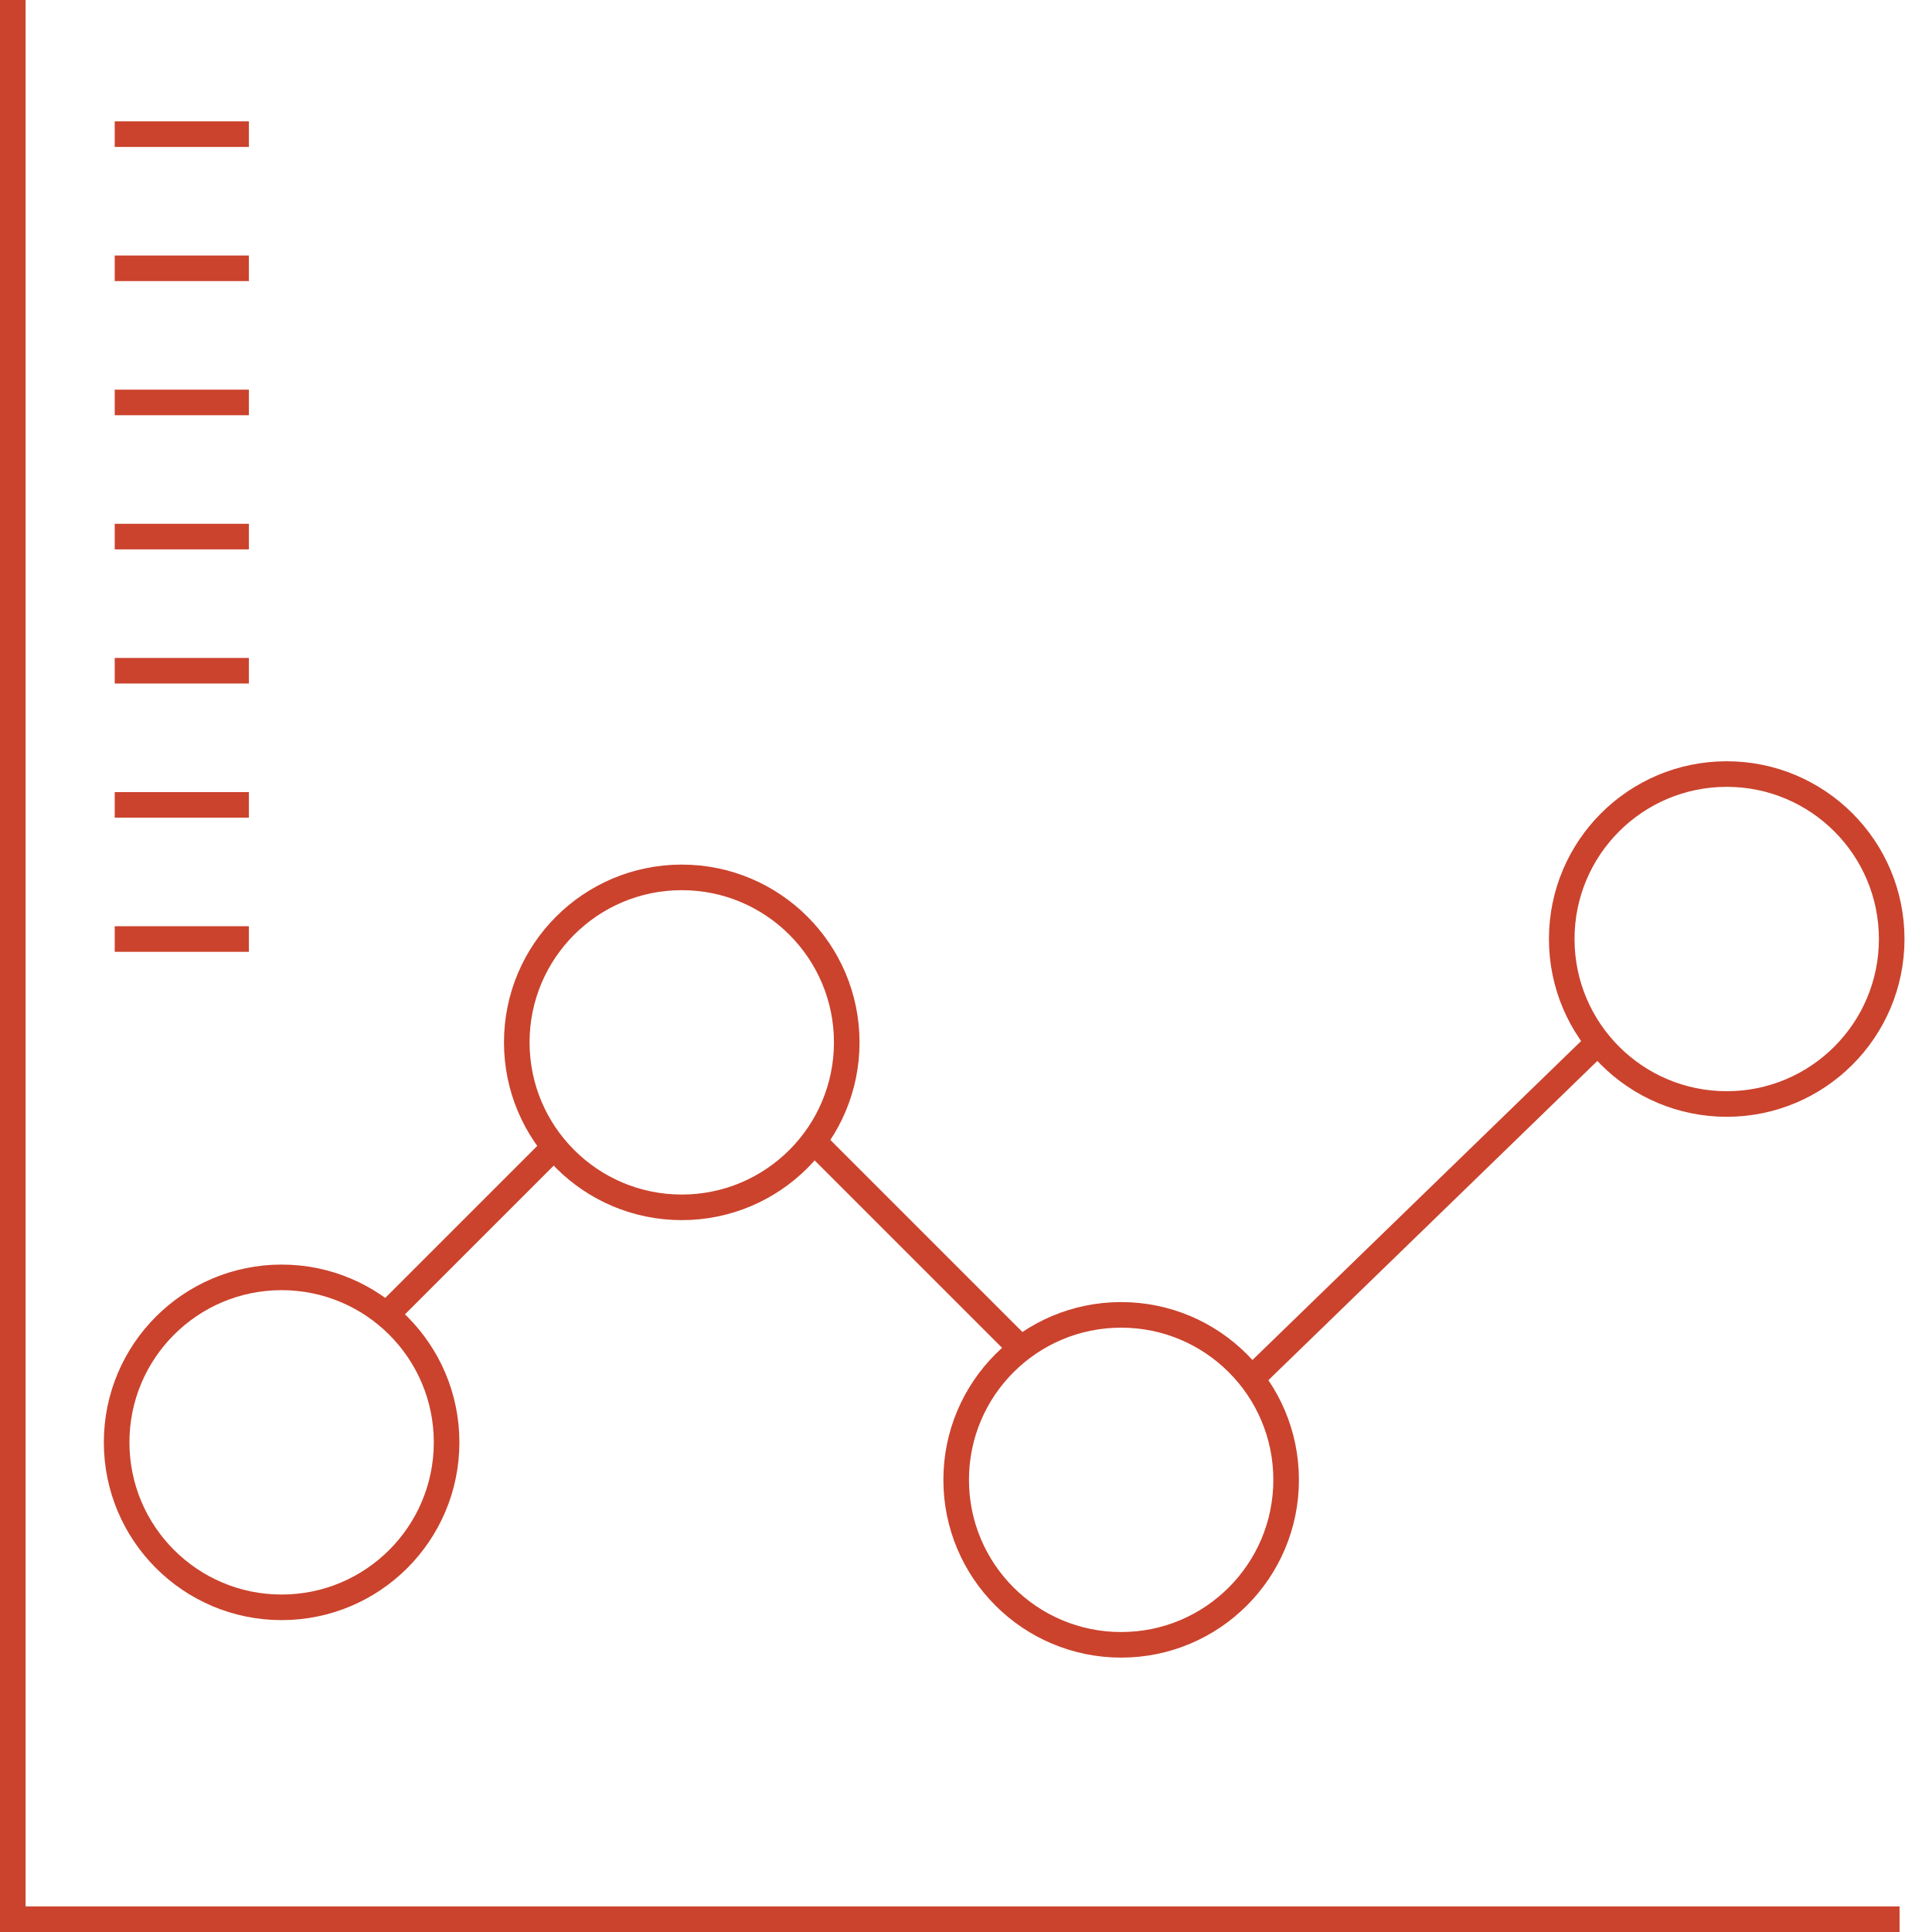
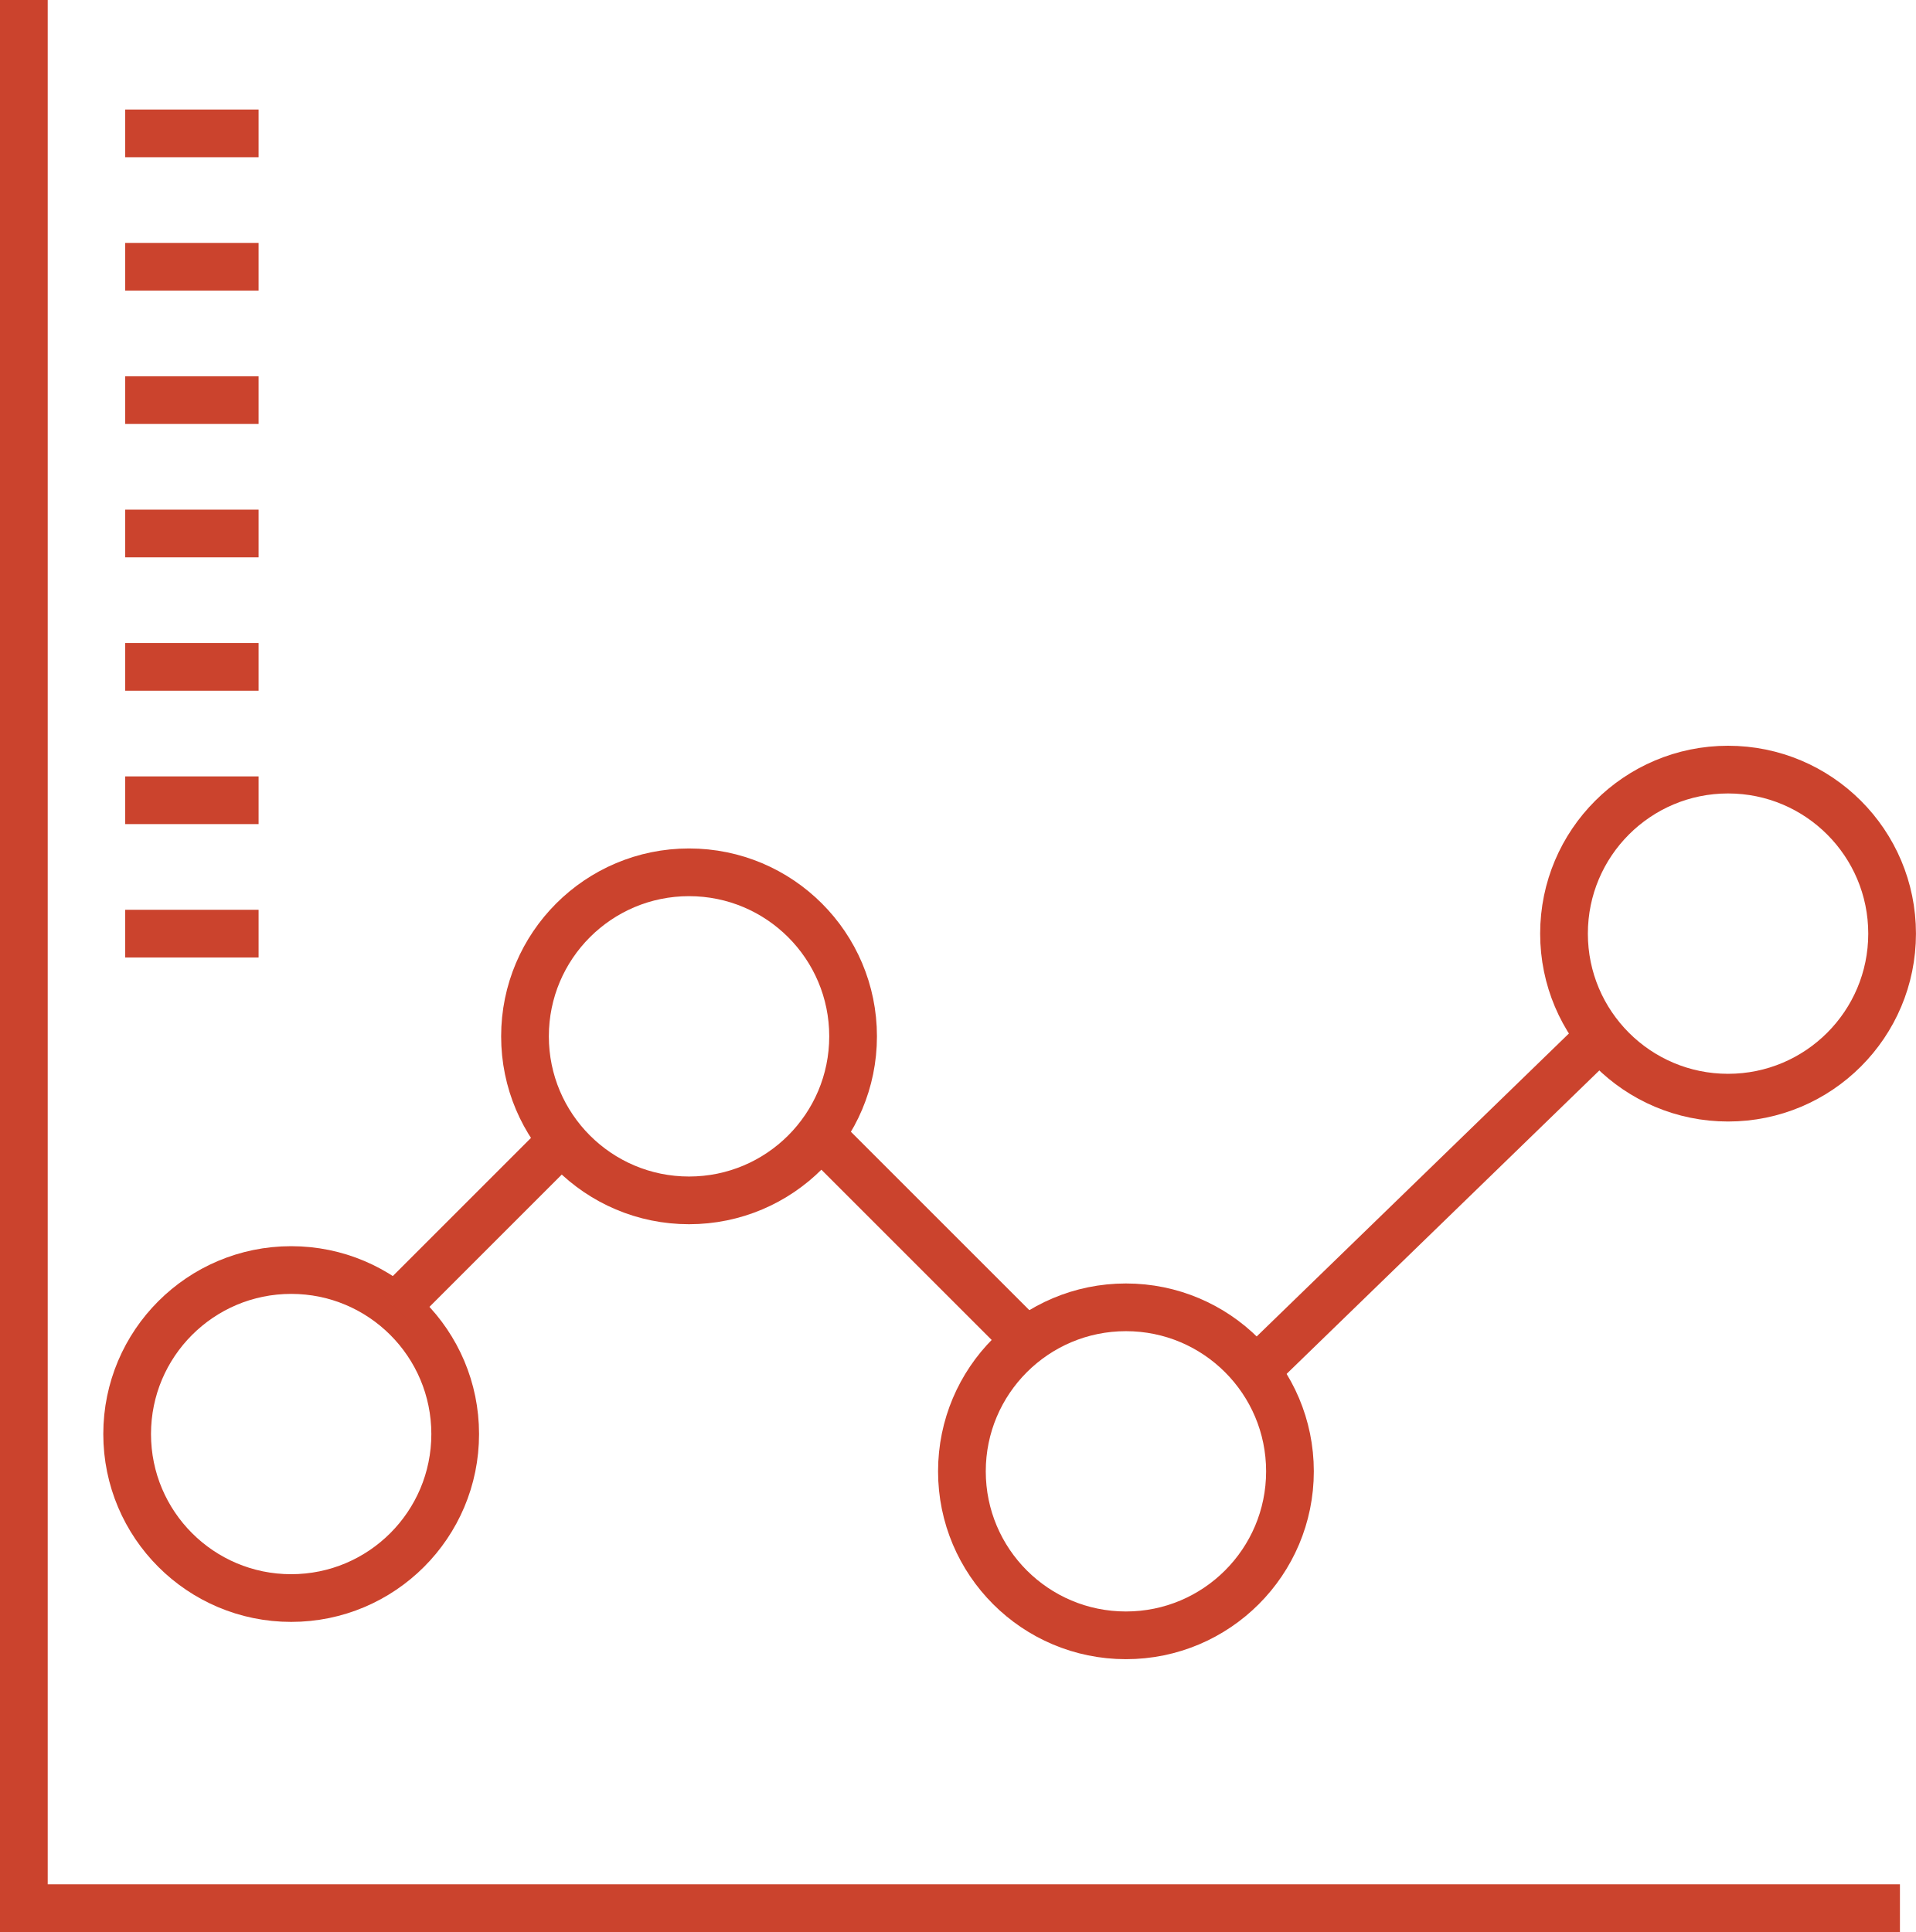
- <svg xmlns="http://www.w3.org/2000/svg" version="1.1" x="0px" y="0px" width="148.846px" height="151px" viewBox="0 0 148.846 151" enable-background="new 0 0 148.846 151" xml:space="preserve">
+ <svg xmlns="http://www.w3.org/2000/svg" version="1.1" x="0px" y="0px" width="80.318px" height="81px" viewBox="0 0 80.318 81" enable-background="new 0 0 80.318 81" xml:space="preserve">
  <g id="Calque_1_-_copie">
    <g id="Nouveau_symbole_1_">
	</g>
    <g id="Nouveau_symbole">
	</g>
    <g>
-       <polyline fill="none" stroke="#CB432D" stroke-width="2" stroke-miterlimit="10" points="1,0 1,150 148.461,150   " />
-       <circle fill="none" stroke="#CB432D" stroke-width="2" stroke-miterlimit="10" cx="22.01" cy="112.73" r="12.894" />
-       <circle fill="none" stroke="#CB432D" stroke-width="2" stroke-miterlimit="10" cx="53.283" cy="81.468" r="12.894" />
-       <circle fill="none" stroke="#CB432D" stroke-width="2" stroke-miterlimit="10" cx="87.624" cy="115.661" r="12.894" />
-       <circle fill="none" stroke="#CB432D" stroke-width="2" stroke-miterlimit="10" cx="134.952" cy="73.392" r="12.894" />
-       <line fill="none" stroke="#CB432D" stroke-width="2" stroke-miterlimit="10" x1="30.194" y1="102.768" x2="43.306" y2="89.657" />
-       <line fill="none" stroke="#CB432D" stroke-width="2" stroke-miterlimit="10" x1="63.595" y1="89.208" x2="79.8" y2="105.412" />
-       <line fill="none" stroke="#CB432D" stroke-width="2" stroke-miterlimit="10" x1="97.812" y1="107.758" x2="124.902" y2="81.468" />
-       <line fill="none" stroke="#CB432D" stroke-width="2" stroke-miterlimit="10" x1="8.966" y1="73.392" x2="19.45" y2="73.392" />
-       <line fill="none" stroke="#CB432D" stroke-width="2" stroke-miterlimit="10" x1="8.966" y1="62.907" x2="19.45" y2="62.907" />
-       <line fill="none" stroke="#CB432D" stroke-width="2" stroke-miterlimit="10" x1="8.966" y1="52.423" x2="19.45" y2="52.423" />
-       <line fill="none" stroke="#CB432D" stroke-width="2" stroke-miterlimit="10" x1="8.966" y1="41.938" x2="19.45" y2="41.938" />
-       <line fill="none" stroke="#CB432D" stroke-width="2" stroke-miterlimit="10" x1="8.966" y1="31.454" x2="19.45" y2="31.454" />
-       <line fill="none" stroke="#CB432D" stroke-width="2" stroke-miterlimit="10" x1="8.966" y1="20.97" x2="19.45" y2="20.97" />
-       <line fill="none" stroke="#CB432D" stroke-width="2" stroke-miterlimit="10" x1="8.966" y1="10.485" x2="19.45" y2="10.485" />
+       <polyline fill="none" stroke="#CB432D" stroke-width="2" stroke-miterlimit="10" points="1,0 1,80 79.646,80   " />
+       <circle fill="none" stroke="#CB432D" stroke-width="2" stroke-miterlimit="10" cx="12.206" cy="60.123" r="6.876" />
+       <circle fill="none" stroke="#CB432D" stroke-width="2" stroke-miterlimit="10" cx="28.885" cy="43.449" r="6.877" />
+       <circle fill="none" stroke="#CB432D" stroke-width="2" stroke-miterlimit="10" cx="47.2" cy="61.686" r="6.876" />
+       <circle fill="none" stroke="#CB432D" stroke-width="2" stroke-miterlimit="10" cx="72.441" cy="39.143" r="6.877" />
+       <line fill="none" stroke="#CB432D" stroke-width="2" stroke-miterlimit="10" x1="16.57" y1="54.81" x2="23.563" y2="47.817" />
+       <line fill="none" stroke="#CB432D" stroke-width="2" stroke-miterlimit="10" x1="34.384" y1="47.578" x2="43.027" y2="56.22" />
+       <line fill="none" stroke="#CB432D" stroke-width="2" stroke-miterlimit="10" x1="52.633" y1="57.471" x2="67.082" y2="43.449" />
+       <line fill="none" stroke="#CB432D" stroke-width="2" stroke-miterlimit="10" x1="5.249" y1="39.143" x2="10.84" y2="39.143" />
+       <line fill="none" stroke="#CB432D" stroke-width="2" stroke-miterlimit="10" x1="5.249" y1="33.551" x2="10.84" y2="33.551" />
+       <line fill="none" stroke="#CB432D" stroke-width="2" stroke-miterlimit="10" x1="5.249" y1="27.959" x2="10.84" y2="27.959" />
+       <line fill="none" stroke="#CB432D" stroke-width="2" stroke-miterlimit="10" x1="5.249" y1="22.367" x2="10.84" y2="22.367" />
+       <line fill="none" stroke="#CB432D" stroke-width="2" stroke-miterlimit="10" x1="5.249" y1="16.775" x2="10.84" y2="16.775" />
+       <line fill="none" stroke="#CB432D" stroke-width="2" stroke-miterlimit="10" x1="5.249" y1="11.184" x2="10.84" y2="11.184" />
+       <line fill="none" stroke="#CB432D" stroke-width="2" stroke-miterlimit="10" x1="5.249" y1="5.592" x2="10.84" y2="5.592" />
    </g>
  </g>
  <g id="Calque_9" display="none">
</g>
  <g id="Calque_1" display="none">
</g>
  <g id="home_bleu" display="none">
    <g id="Nouveau_symbole_1_1_" display="inline">
	</g>
  </g>
  <g id="home_rouge">
    <g id="Nouveau_symbole_1">
	</g>
  </g>
  <g id="home_classique" display="none">
    <g id="Nouveau_symbole_2" display="inline">
	</g>
  </g>
  <g id="home3" display="none">
</g>
</svg>
